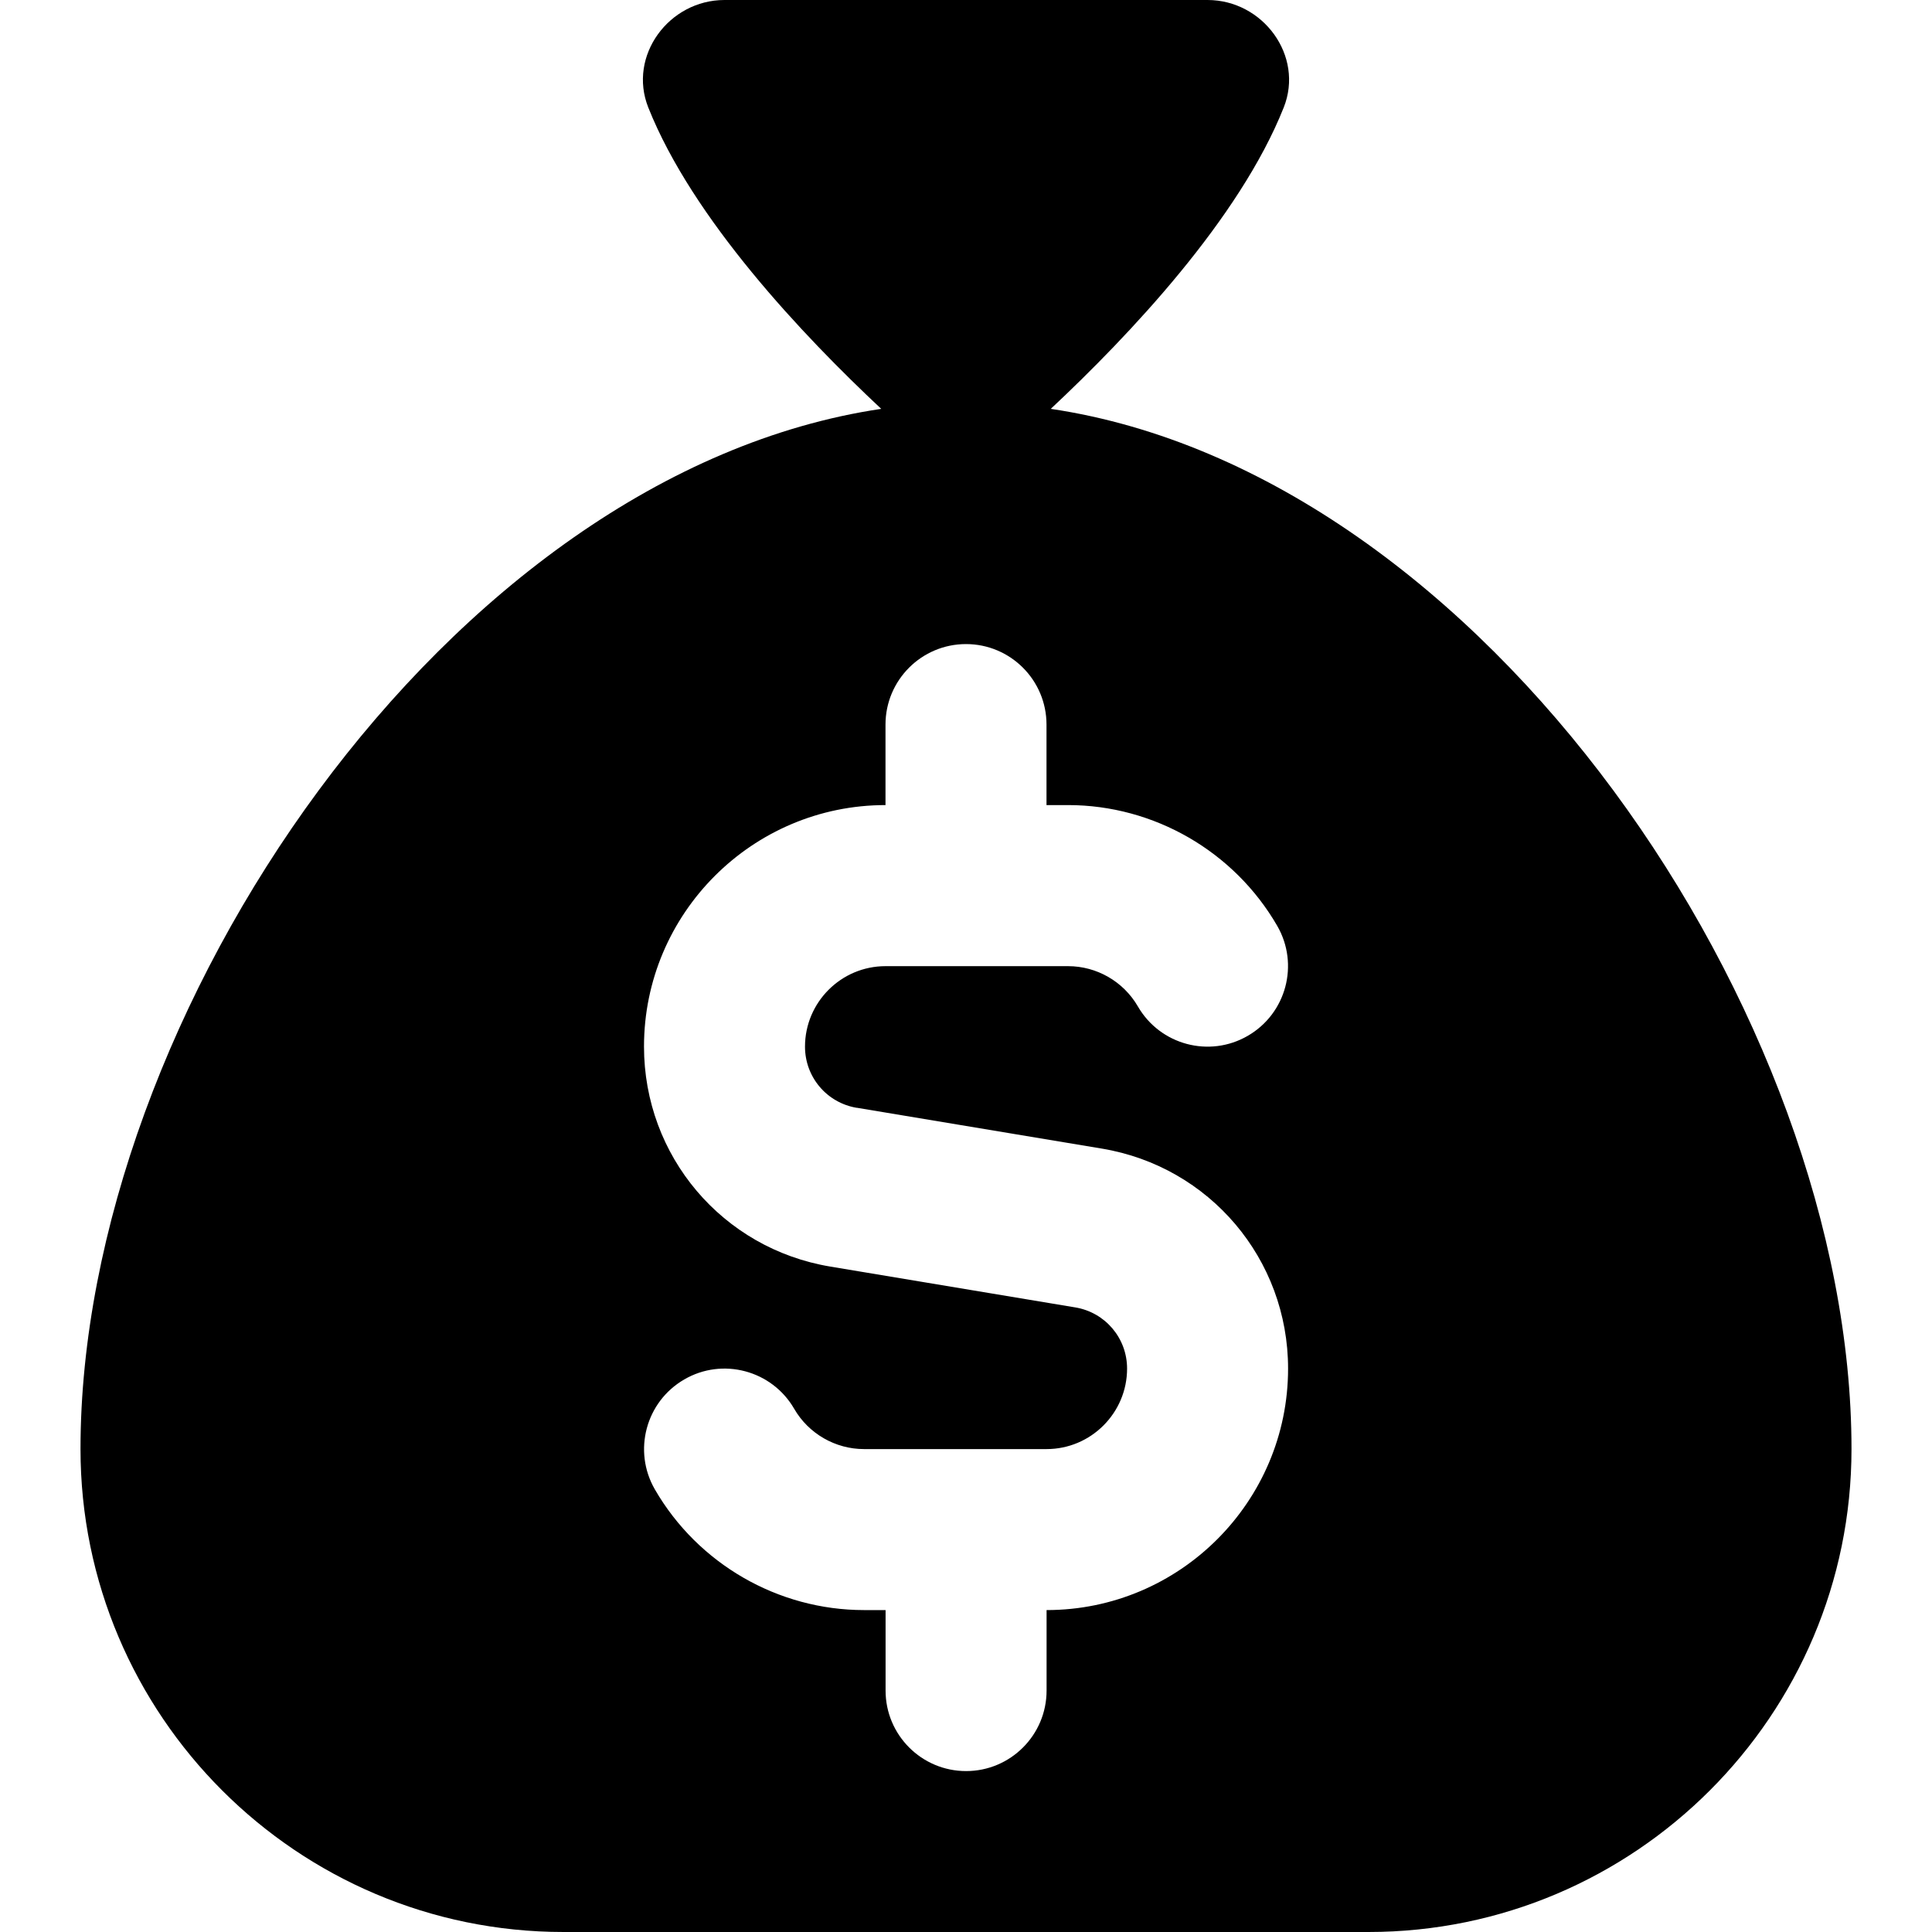
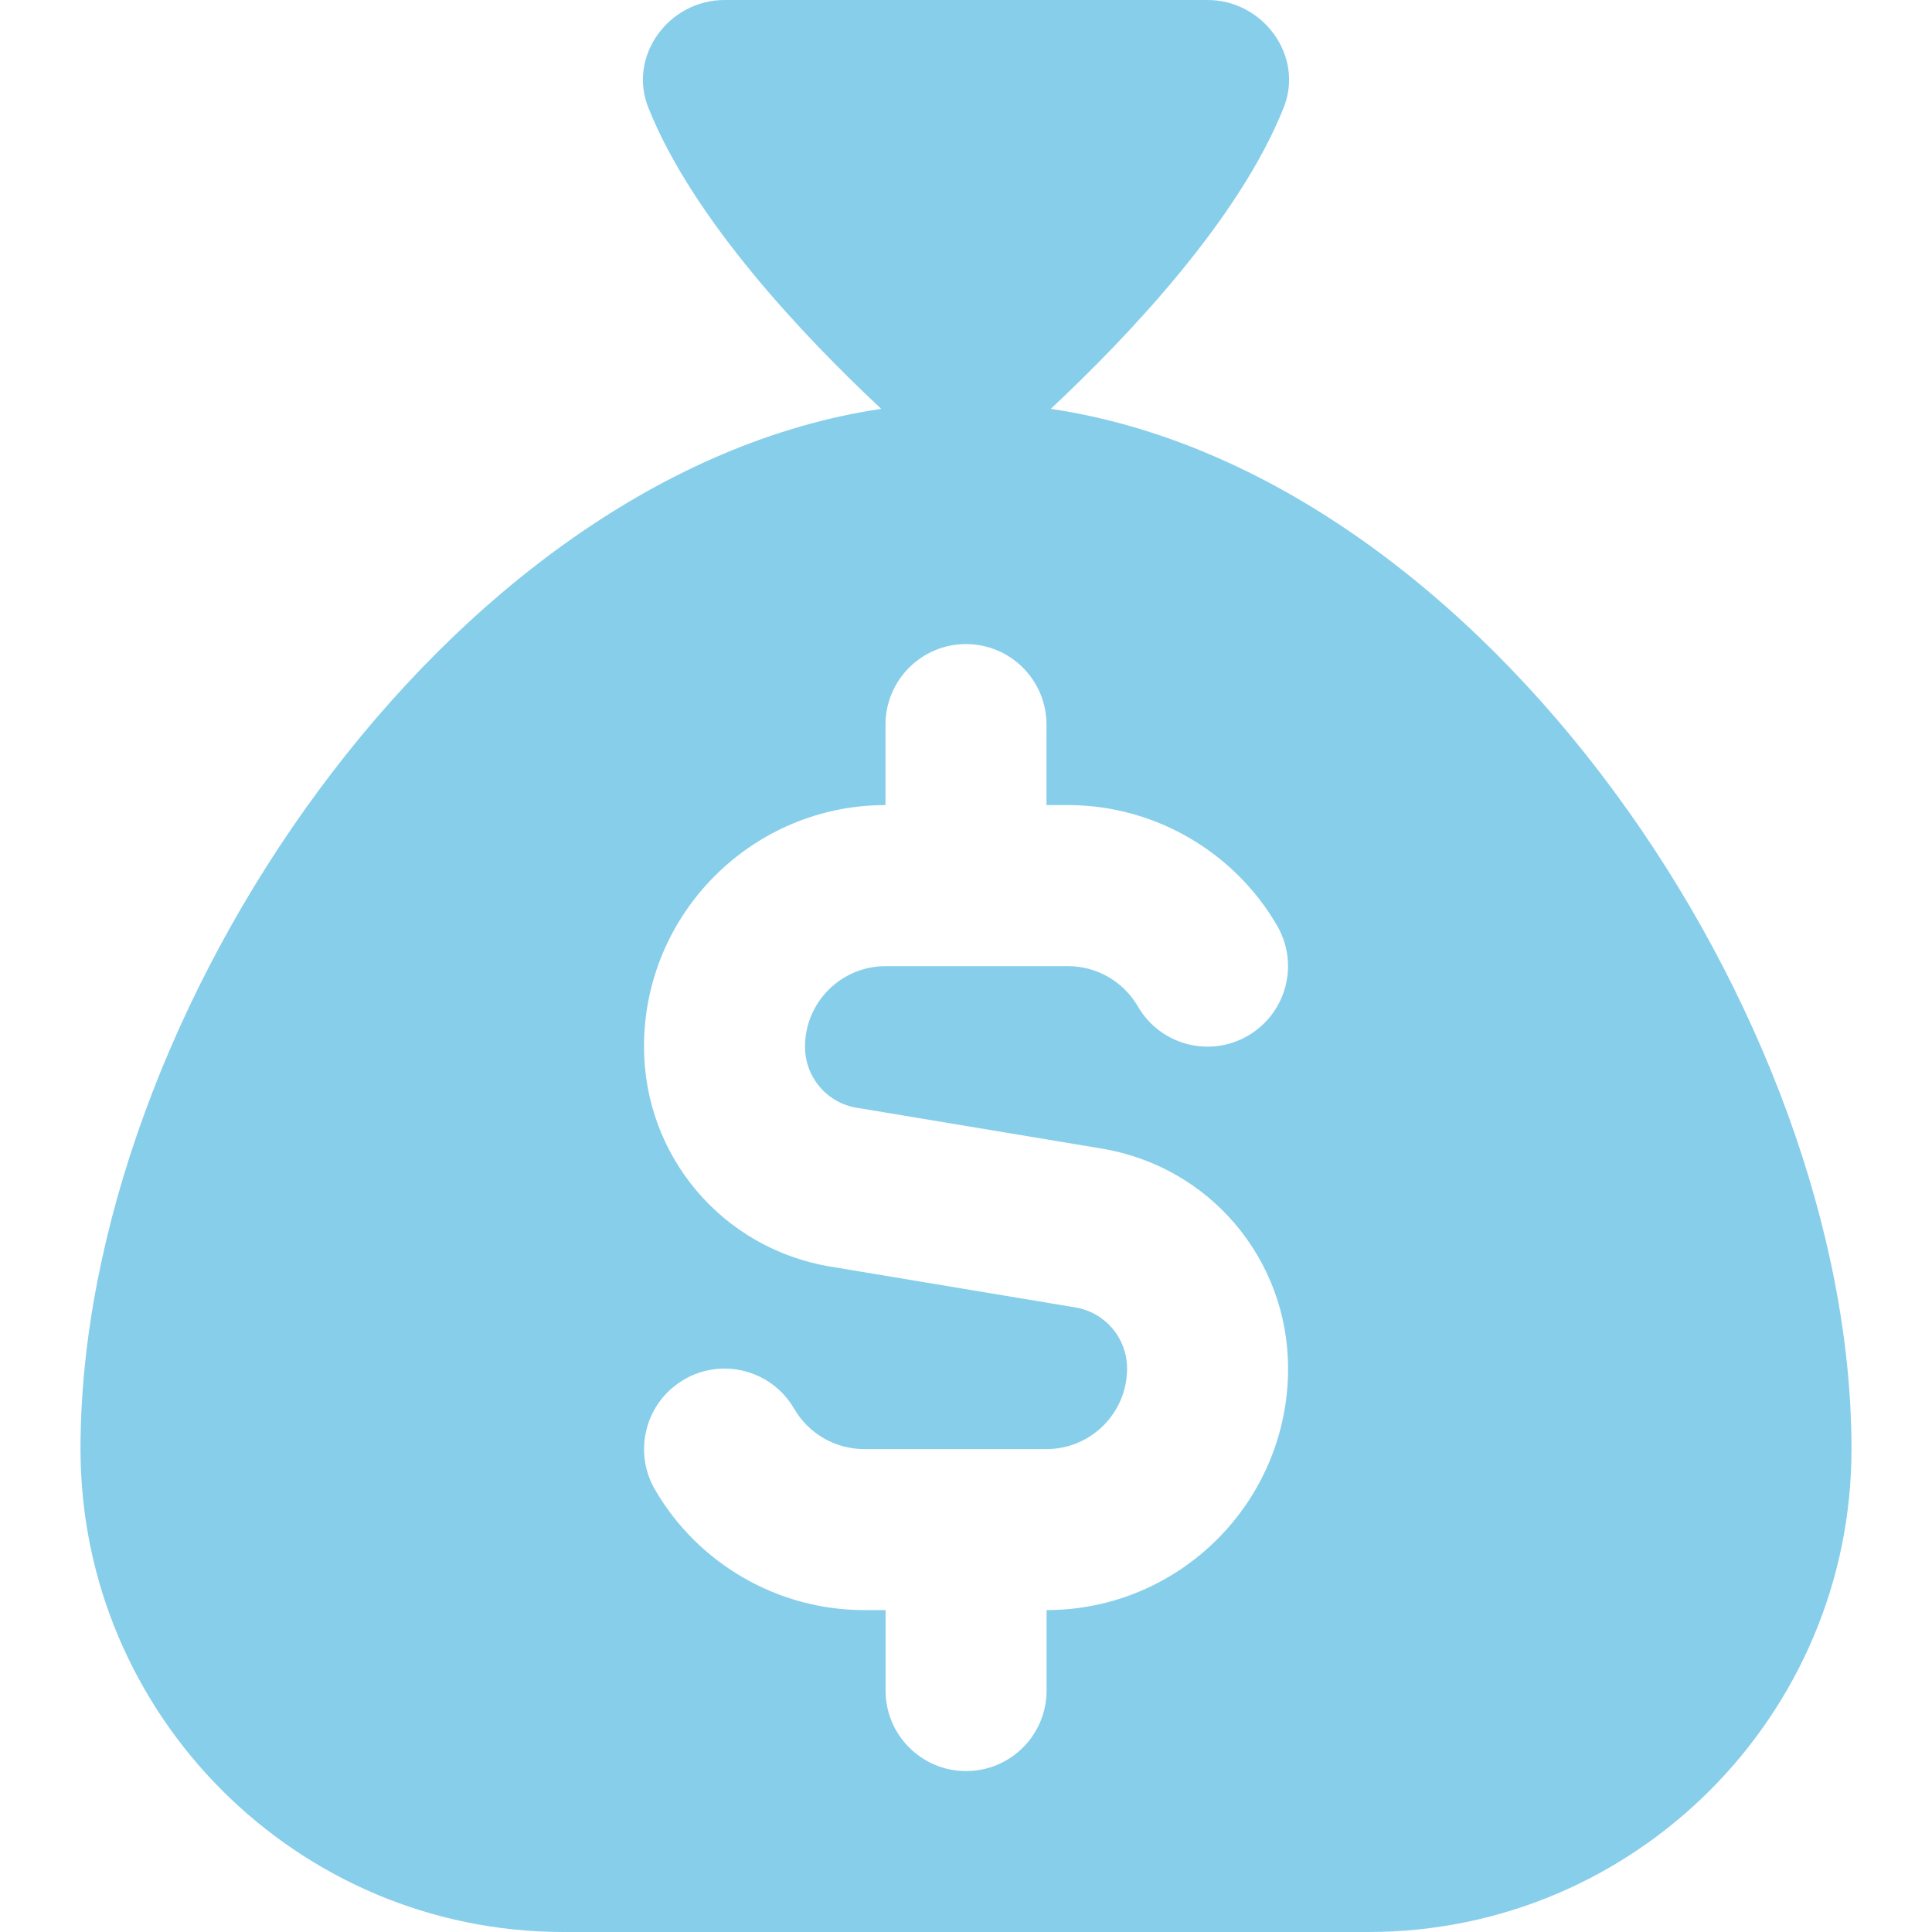
- <svg xmlns="http://www.w3.org/2000/svg" id="Layer_1" data-name="Layer 1" viewBox="0 0 24 24" width="512" height="512">
+ <svg xmlns="http://www.w3.org/2000/svg" id="Layer_1" data-name="Layer 1" viewBox="0 0 24 24" width="512" height="512" fill="skyblue">
  <path d="M13.053,5.079c.971-.909,2.344-2.36,2.894-3.744,.255-.641-.257-1.335-.947-1.335h-6c-.69,0-1.202,.693-.947,1.335,.55,1.384,1.923,2.835,2.894,3.744C5.569,5.878,1,12.618,1,18c0,3.309,2.691,6,6,6h10c3.309,0,6-2.691,6-6,0-5.382-4.569-12.122-9.947-12.921Zm-2.409,8.682l3.042,.507c1.341,.223,2.315,1.373,2.315,2.733,0,1.654-1.346,3-3,3v1c0,.552-.448,1-1,1s-1-.448-1-1v-1h-.268c-1.068,0-2.063-.574-2.598-1.499-.276-.478-.113-1.089,.365-1.366,.476-.277,1.089-.114,1.366,.365,.178,.308,.511,.5,.867,.5h2.268c.551,0,1-.449,1-1,0-.378-.271-.698-.644-.76l-3.042-.507c-1.341-.223-2.315-1.373-2.315-2.733,0-1.654,1.346-3,3-3v-1c0-.552,.448-1,1-1s1,.448,1,1v1h.268c1.067,0,2.063,.575,2.598,1.5,.276,.478,.113,1.089-.365,1.366-.477,.277-1.089,.114-1.366-.365-.179-.309-.511-.5-.867-.5h-2.268c-.551,0-1,.449-1,1,0,.378,.271,.698,.644,.76Z" />
</svg>
